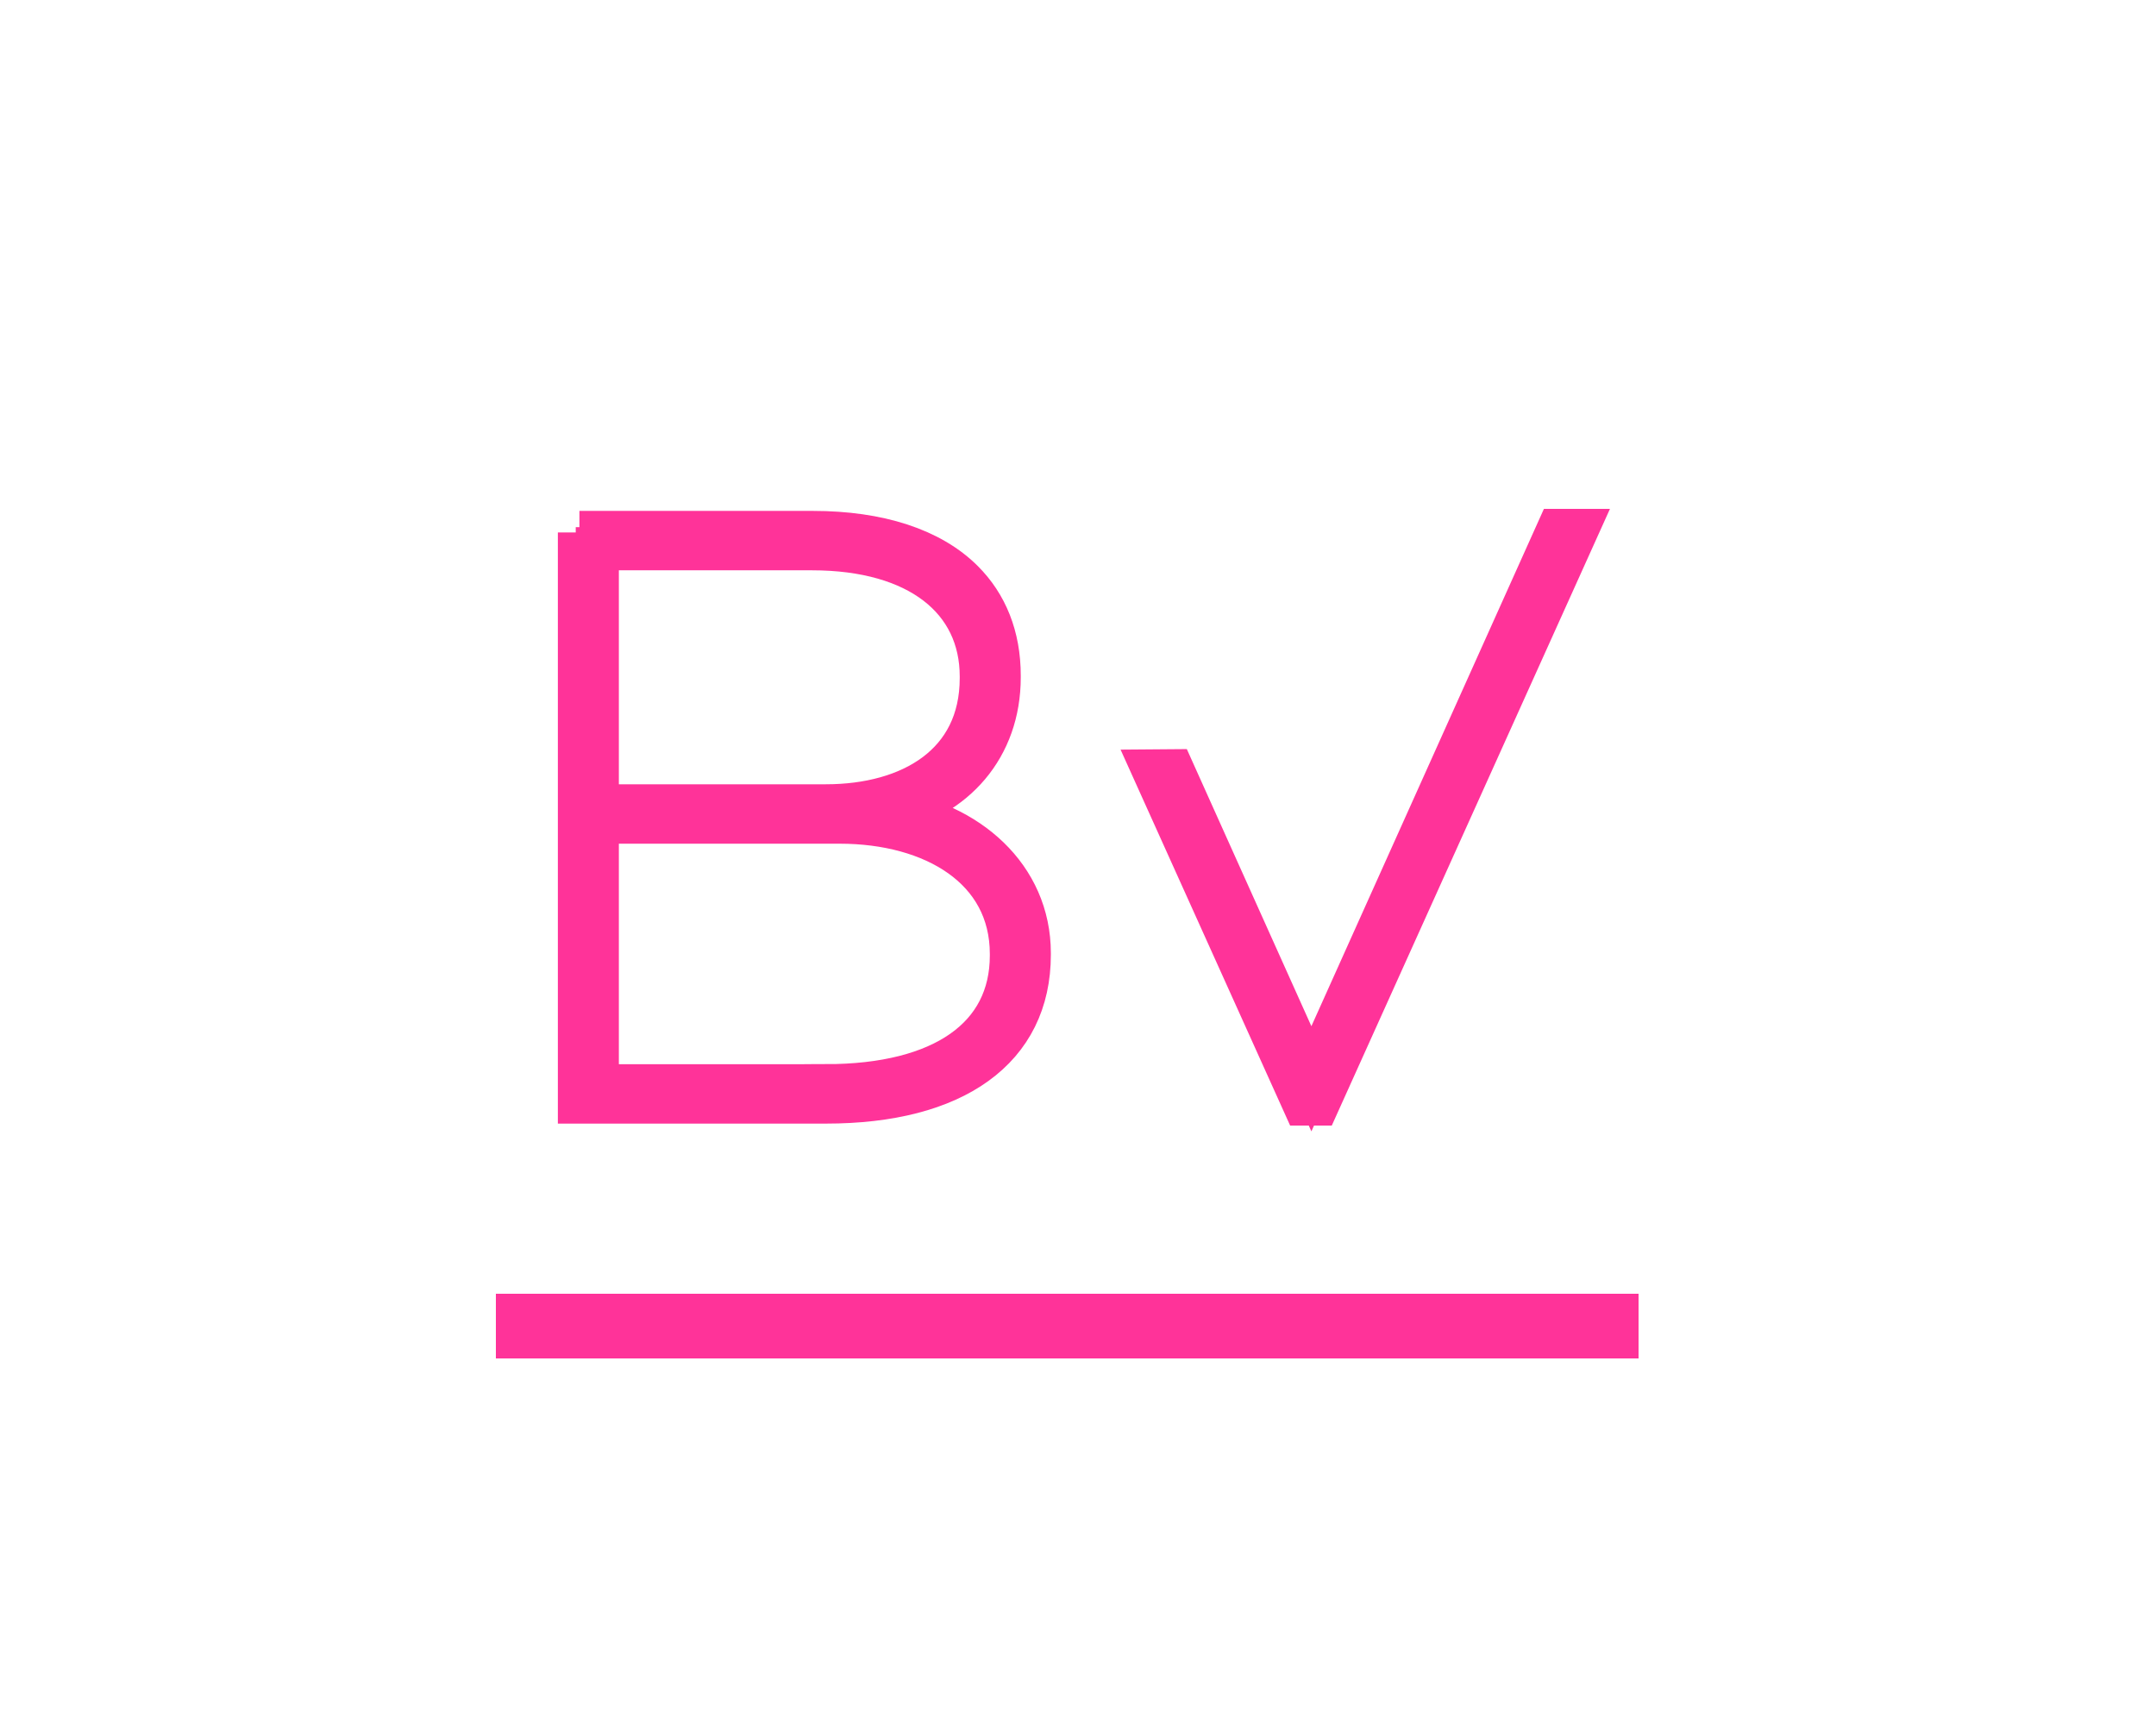
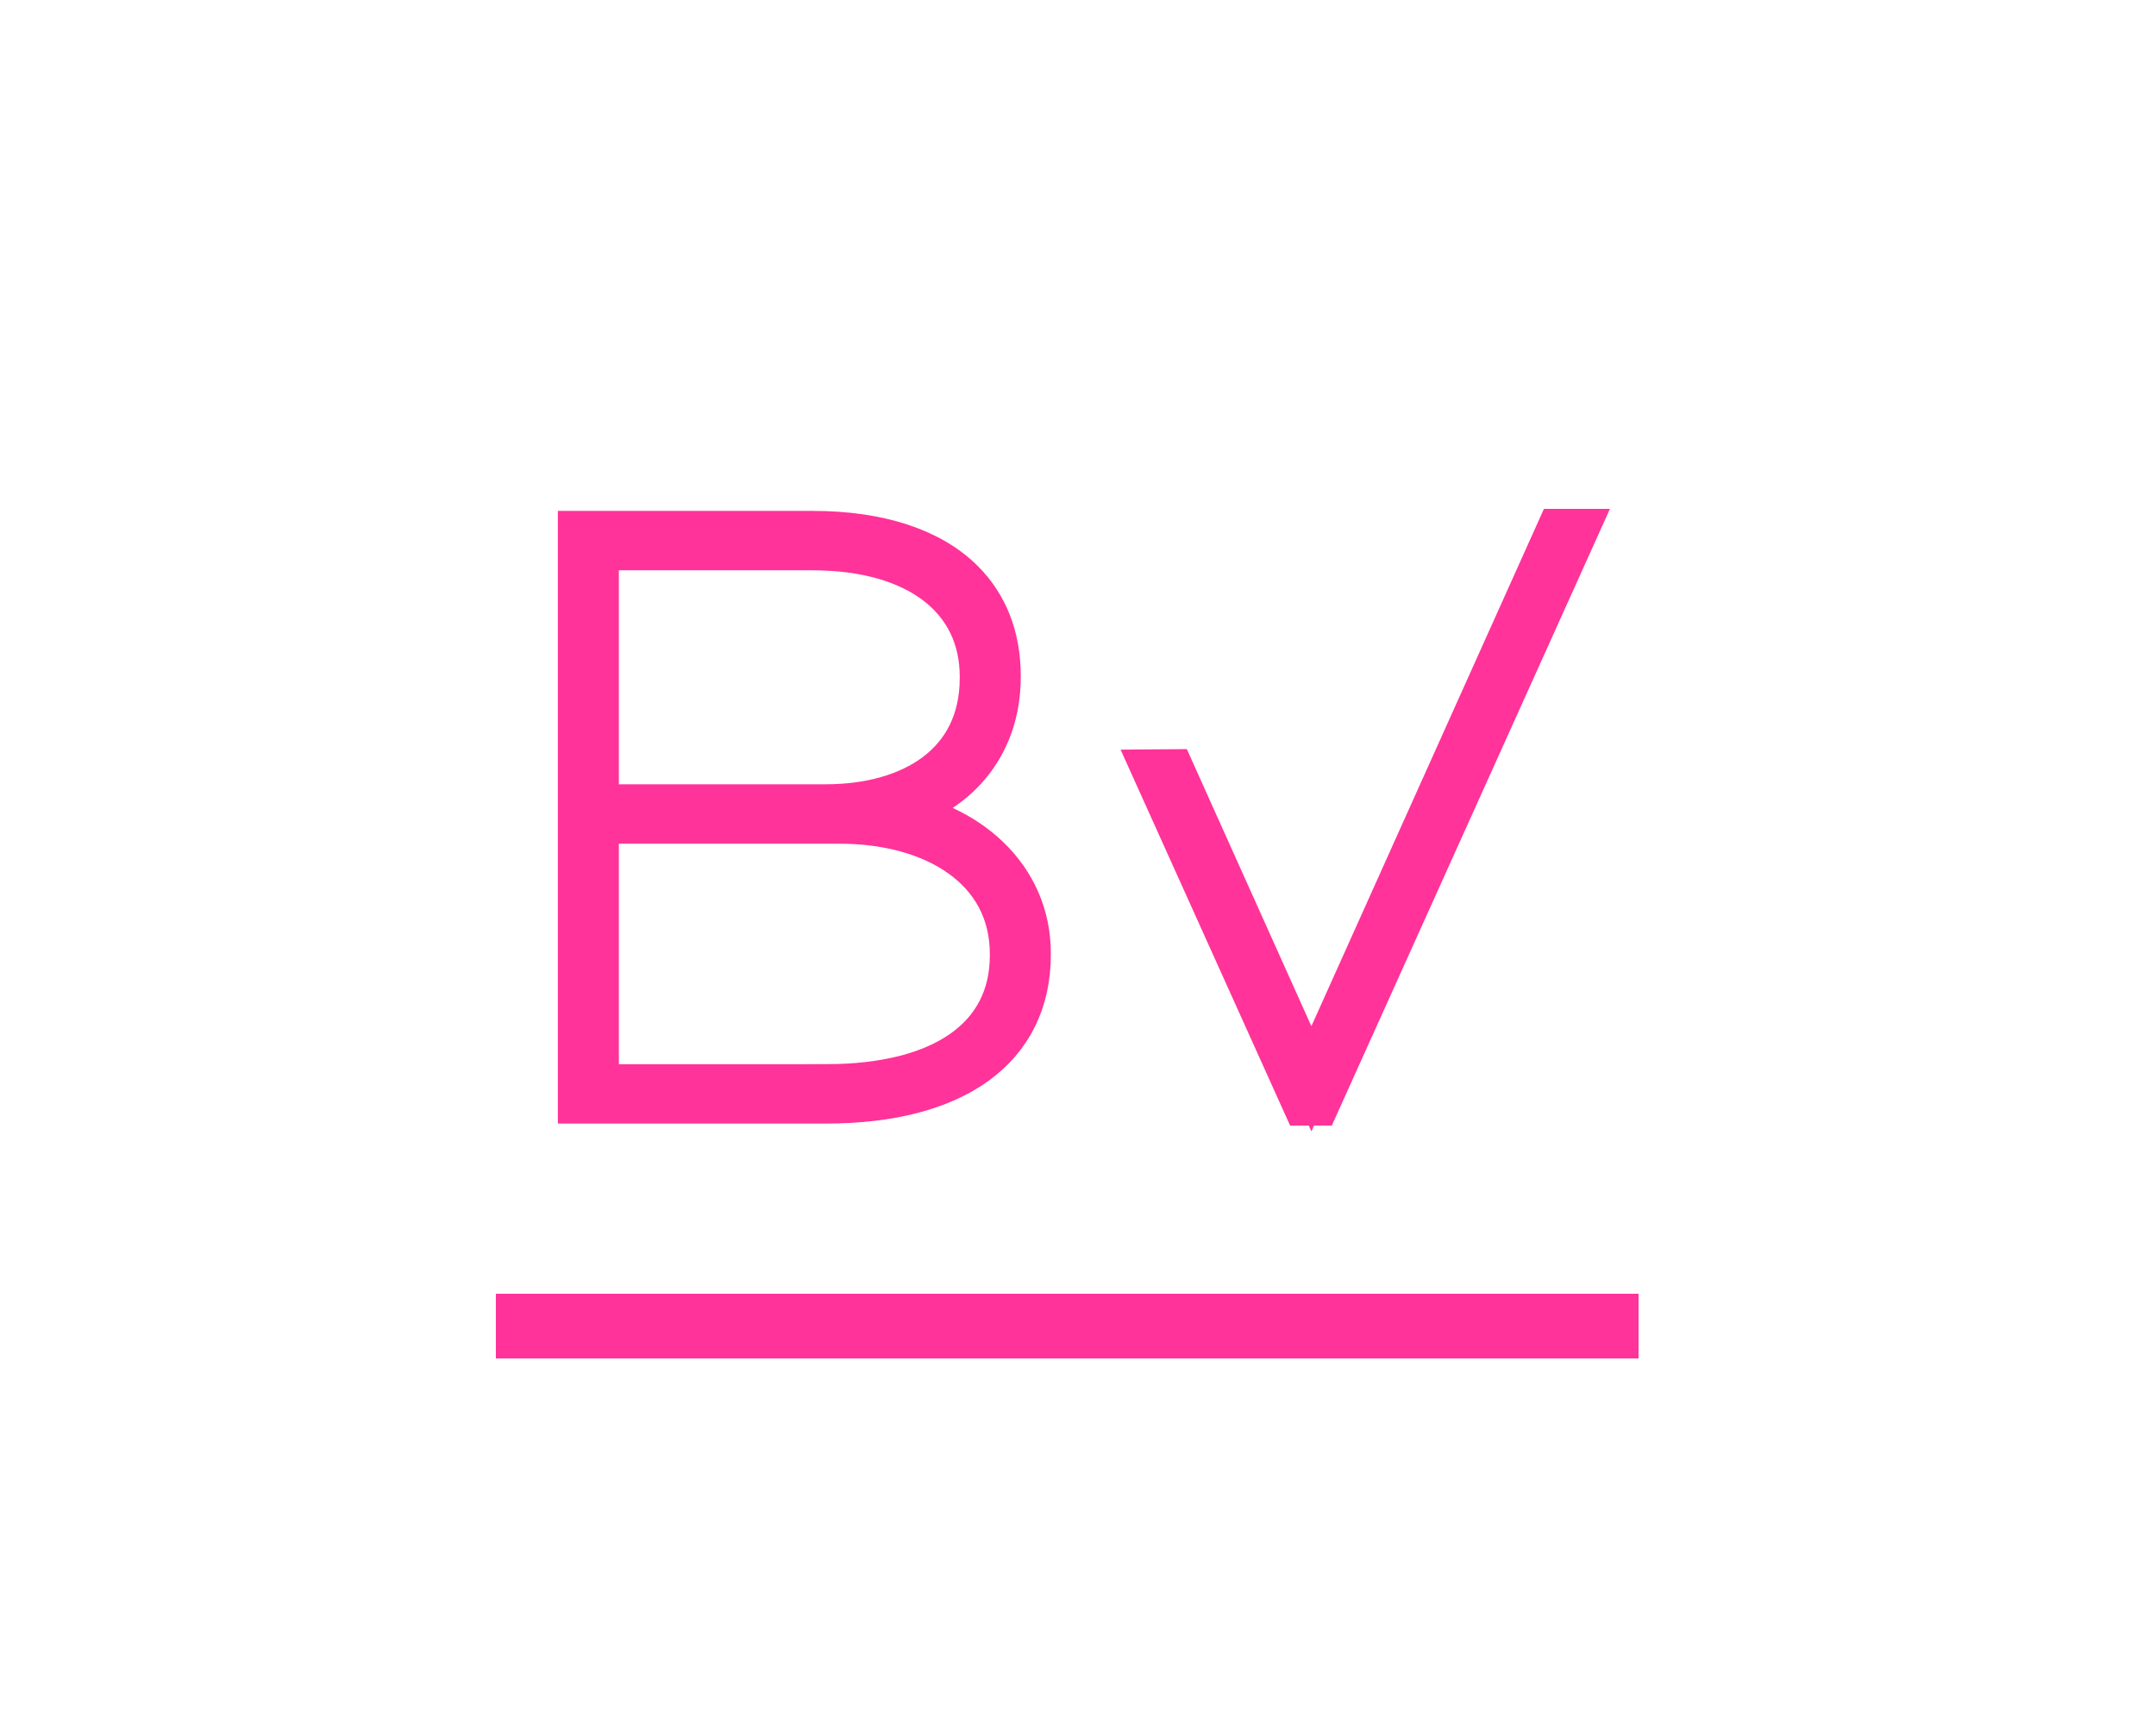
- <svg xmlns="http://www.w3.org/2000/svg" width="100" height="80" viewBox="0 0 100 80">
-   <path fill="none" stroke="#F39" stroke-width="2" stroke-miterlimit="10" d="M26.875 24.694h10.83c3.055 0 5.47.793 6.94 2.264 1.096 1.094 1.7 2.566 1.7 4.377v.076c0 3.246-2.076 5.548-5.094 6.227 3.623.528 6.49 3.02 6.49 6.566v.075c0 4.34-3.47 6.83-9.433 6.83H26.875V24.693zm11.432 12.678c3.925 0 7.207-1.886 7.207-5.924v-.075c0-3.585-2.905-5.924-7.848-5.924h-9.962v11.923h10.603zm0 12.98c5.434 0 8.603-2.226 8.603-6.037v-.075c0-4-3.622-6.112-7.962-6.112H27.704v12.226h10.603zM53.517 35.753l.886-.007 6.422 14.285L72.257 24.6h.868l-12 26.6h-.64l-6.968-15.447z" />
-   <path fill="none" stroke="#F39" stroke-width="3" stroke-miterlimit="10" d="M23 61.5h53" />
+ <svg xmlns="http://www.w3.org/2000/svg" version="1.1" id="Layer_1" x="0px" y="0px" width="100px" height="80px" viewBox="0 0 100 80" enable-background="new 0 0 100 80" xml:space="preserve">
+   <g id="Layer_2" display="none">
+     <rect display="inline" fill="#2B2B2B" width="100" height="80" />
+   </g>
+   <g id="Layer_1_1_">
+     <g>
+       <g>
+         <g>
+           <path fill="none" stroke="#FF3399" stroke-width="2" stroke-miterlimit="10" d="M26.875,24.694h10.829      c3.056,0,5.471,0.793,6.942,2.264c1.095,1.094,1.698,2.566,1.698,4.377v0.076c0,3.245-2.075,5.547-5.093,6.226      c3.622,0.528,6.489,3.019,6.489,6.566v0.075c0,4.339-3.471,6.829-9.433,6.829H26.875V24.694z M38.307,37.372      c3.925,0,7.207-1.886,7.207-5.924v-0.075c0-3.585-2.905-5.924-7.848-5.924h-9.962v11.924L38.307,37.372L38.307,37.372z       M38.307,50.353c5.434,0,8.603-2.227,8.603-6.038V44.24c0-3.999-3.622-6.112-7.962-6.112H27.704v12.226h10.603V50.353z" />
+         </g>
+         <g>
+           <path fill="none" stroke="#FF3399" stroke-width="2" stroke-miterlimit="10" d="M53.517,35.753l0.886-0.007l6.422,14.285      L72.257,24.6h0.868L61.126,51.201h-0.642L53.517,35.753z" />
+         </g>
+       </g>
+       <line fill="none" stroke="#FF3399" stroke-width="3" stroke-miterlimit="10" x1="23" y1="61.5" x2="76" y2="61.5" />
+     </g>
+   </g>
</svg>
